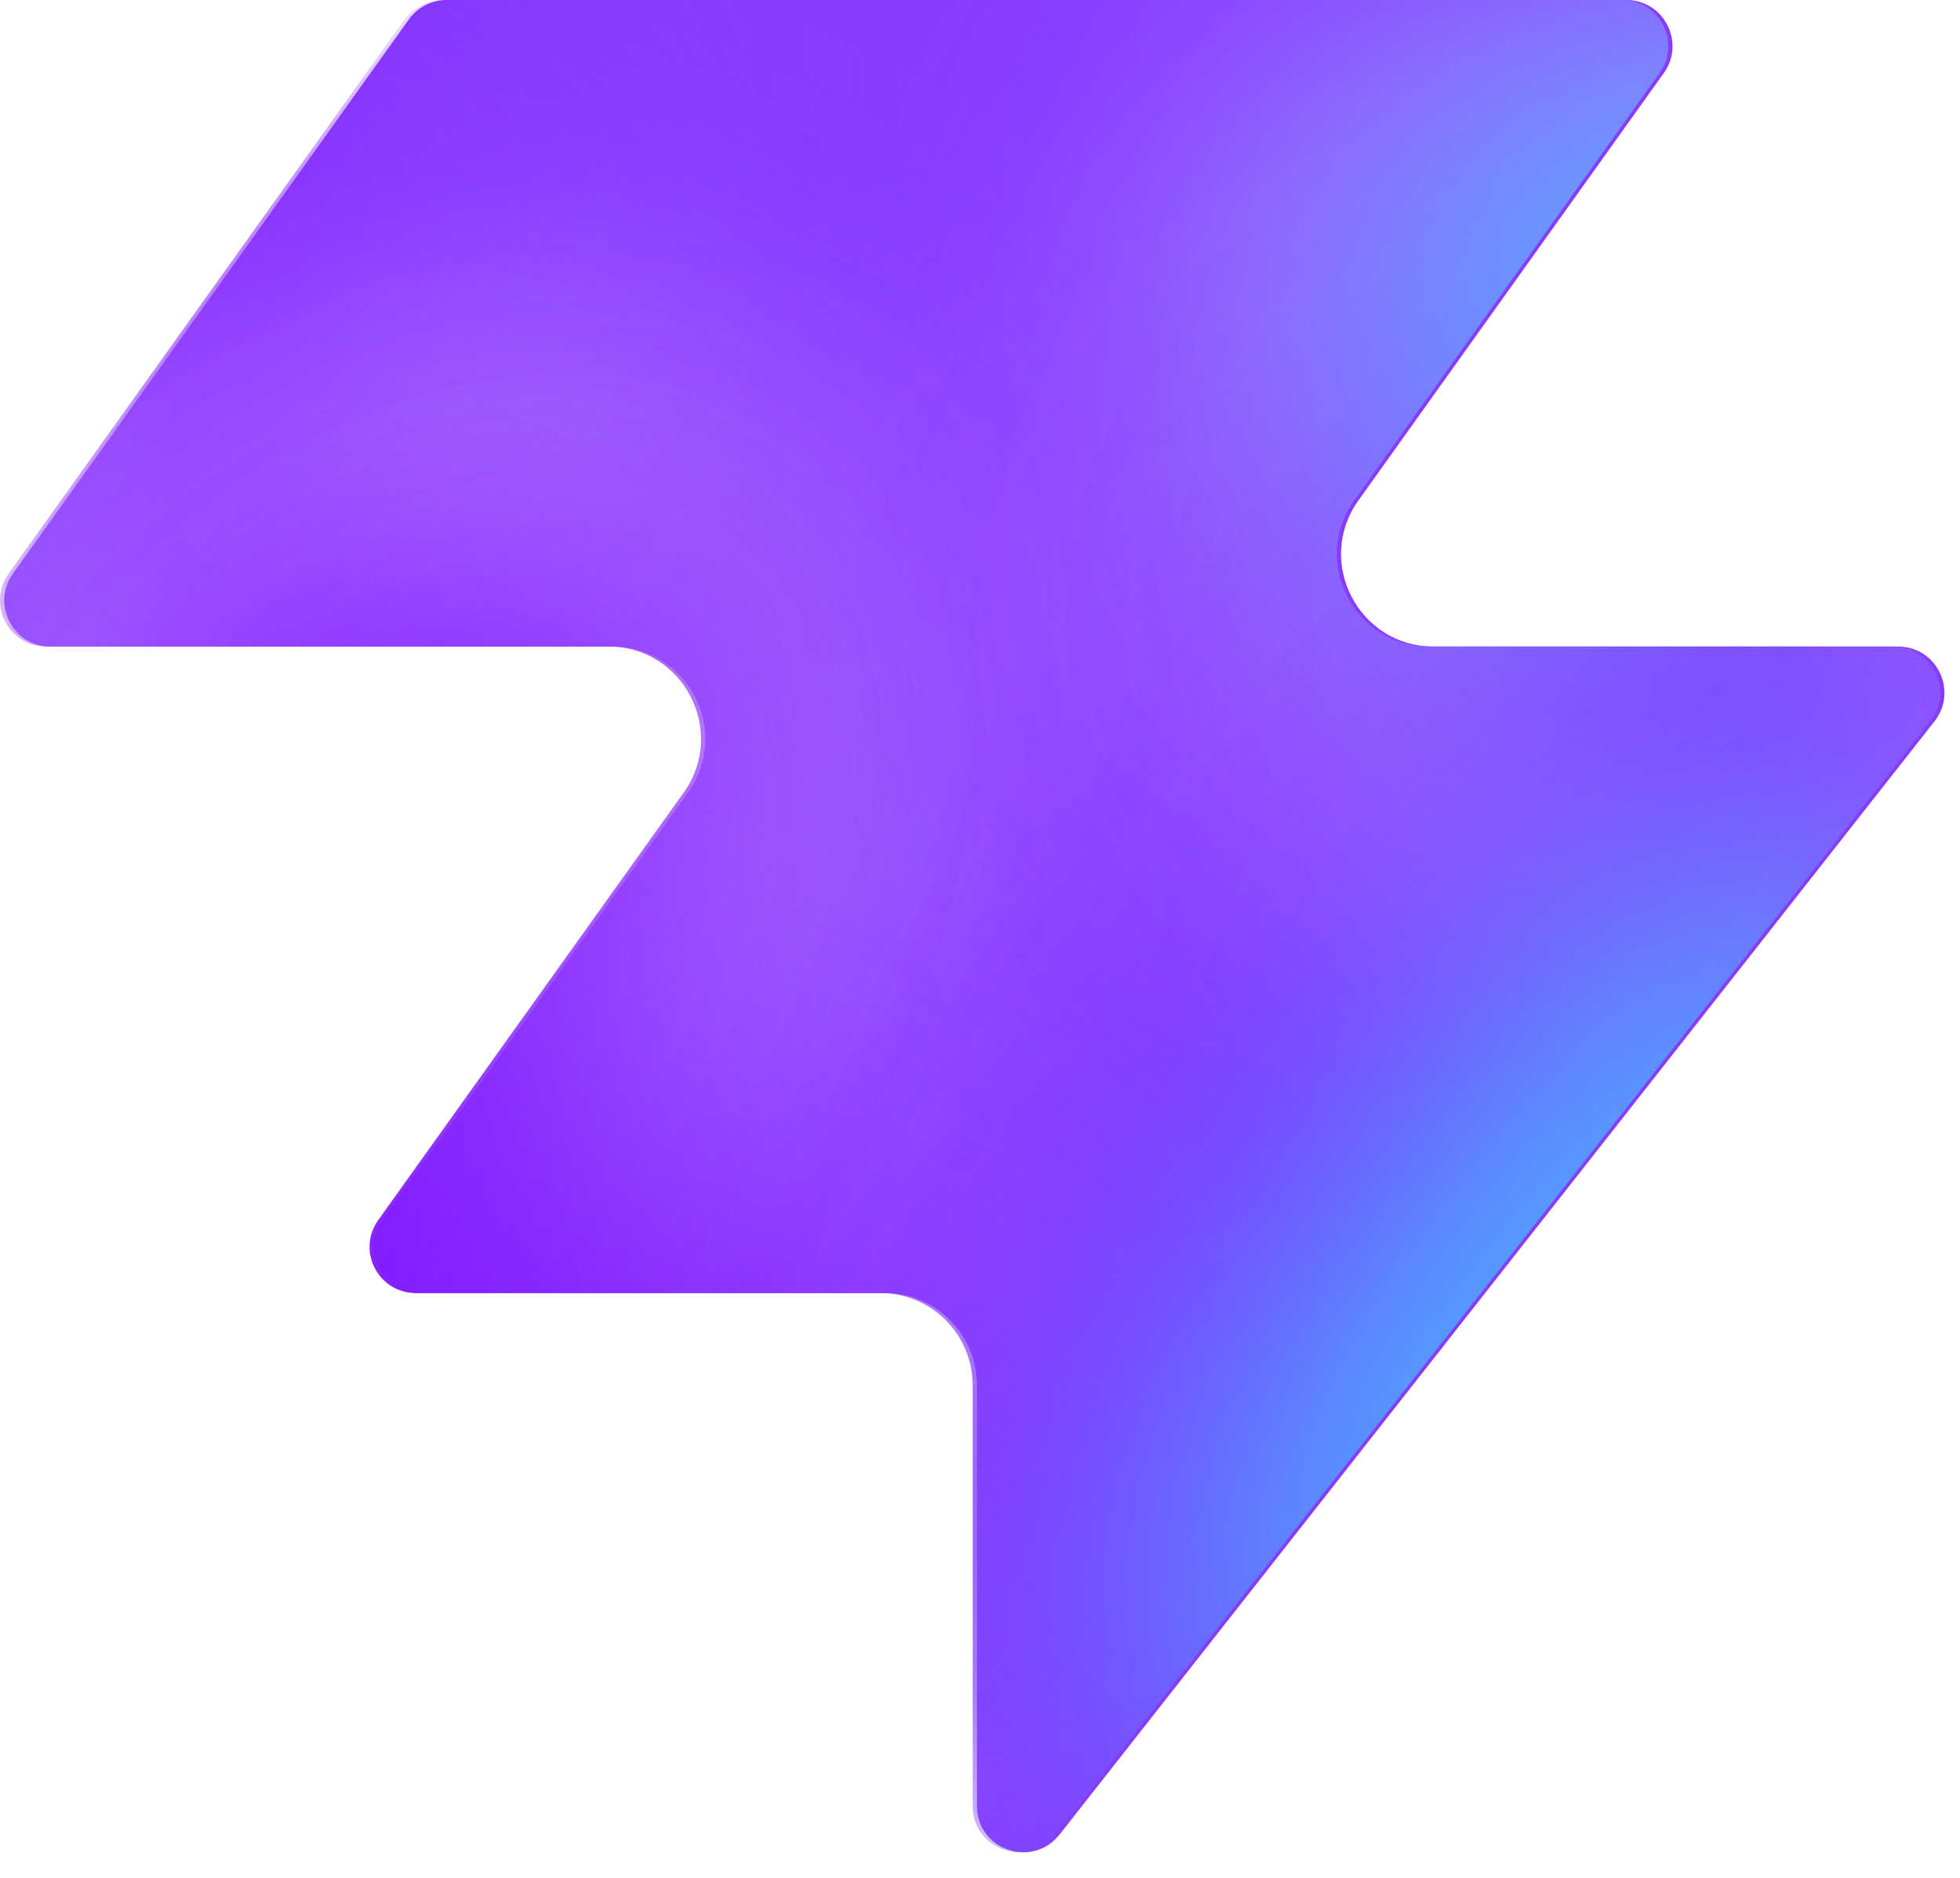
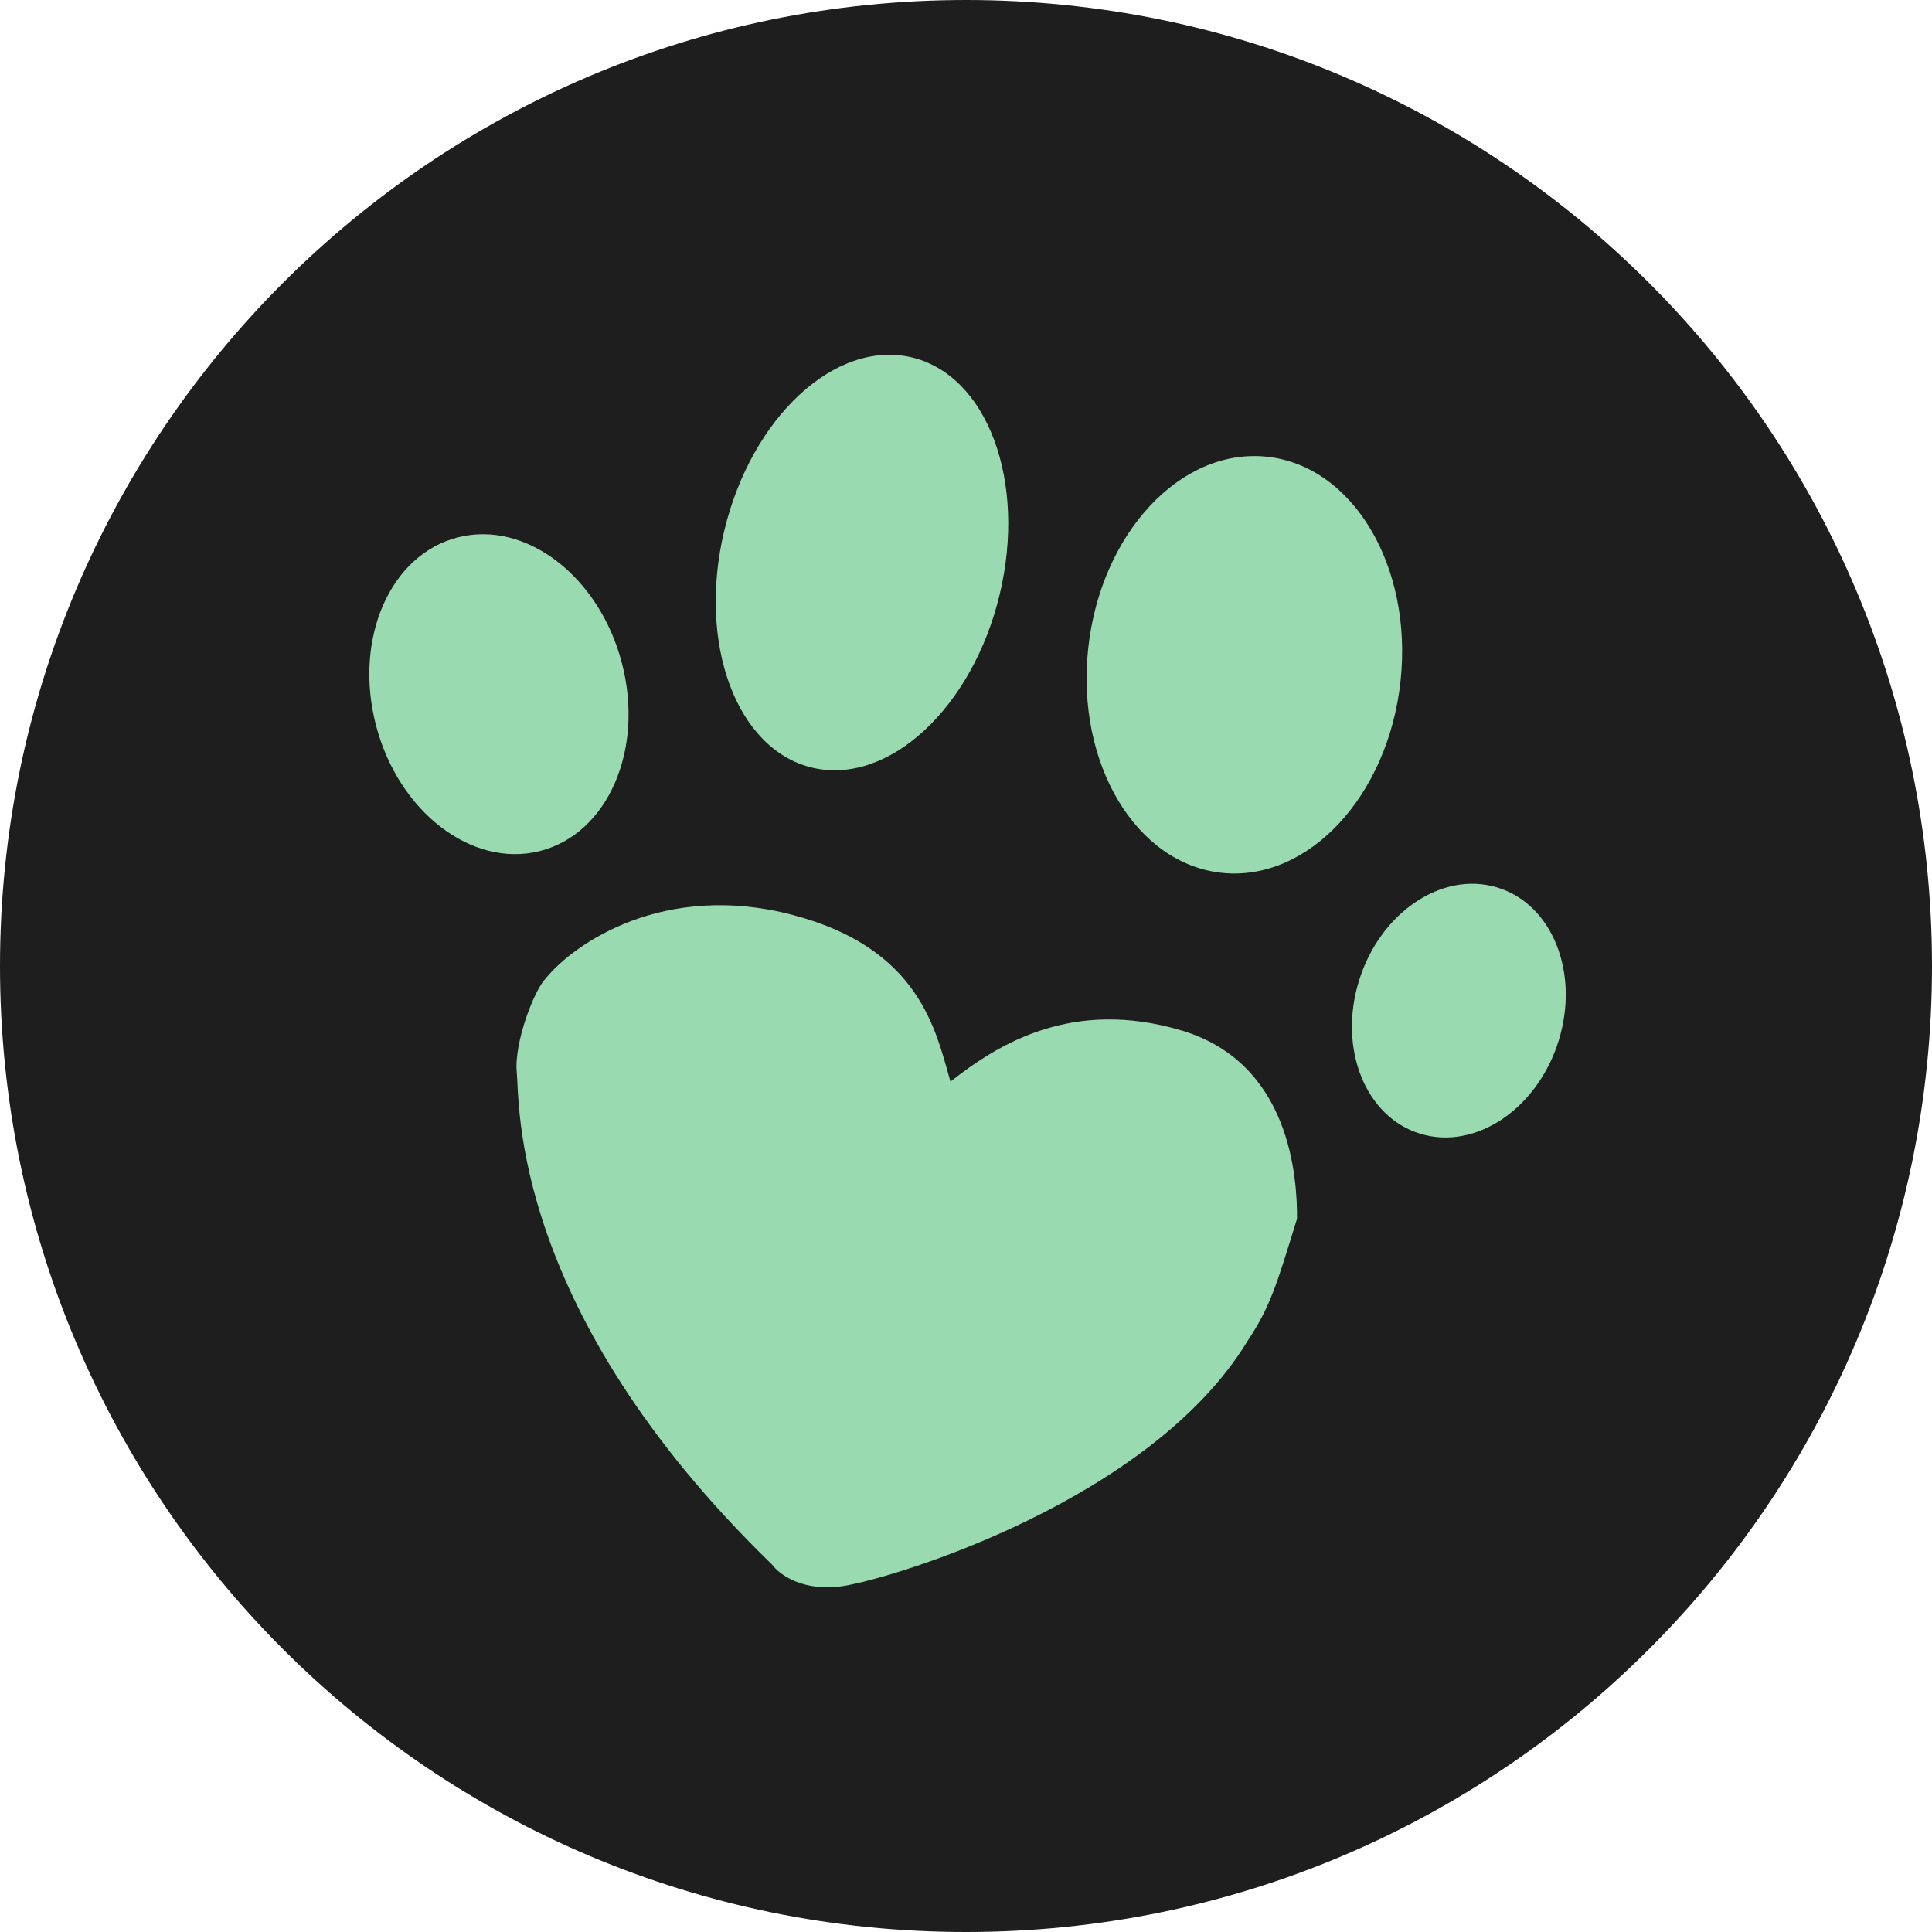
- <svg xmlns="http://www.w3.org/2000/svg" width="48" height="46" fill="none" viewBox="0 0 48 46">
-   <path fill="#863bff" d="M25.946 44.938c-.664.845-2.021.375-2.021-.698V33.937a2.26 2.26 0 0 0-2.262-2.262H10.287c-.92 0-1.456-1.04-.92-1.788l7.48-10.471c1.07-1.497 0-3.578-1.842-3.578H1.237c-.92 0-1.456-1.04-.92-1.788L10.013.474c.214-.297.556-.474.92-.474h28.894c.92 0 1.456 1.04.92 1.788l-7.48 10.471c-1.07 1.498 0 3.579 1.842 3.579h11.377c.943 0 1.473 1.088.89 1.83L25.947 44.94z" style="fill:#863bff;fill:color(display-p3 .525 .23 1);fill-opacity:1" />
-   <mask id="a" width="48" height="46" x="0" y="0" maskUnits="userSpaceOnUse" style="mask-type:alpha">
-     <path fill="#000" d="M25.842 44.938c-.664.844-2.021.375-2.021-.698V33.937a2.26 2.26 0 0 0-2.262-2.262H10.183c-.92 0-1.456-1.04-.92-1.788l7.48-10.471c1.07-1.498 0-3.579-1.842-3.579H1.133c-.92 0-1.456-1.04-.92-1.787L9.91.473c.214-.297.556-.474.92-.474h28.894c.92 0 1.456 1.04.92 1.788l-7.48 10.471c-1.07 1.498 0 3.578 1.842 3.578h11.377c.943 0 1.473 1.088.89 1.832L25.843 44.94z" style="fill:#000;fill-opacity:1" />
-   </mask>
-   <g mask="url(#a)">
-     <g filter="url(#b)">
-       <ellipse cx="5.508" cy="14.704" fill="#ede6ff" rx="5.508" ry="14.704" style="fill:#ede6ff;fill:color(display-p3 .927 .903 1);fill-opacity:1" transform="matrix(.00324 1 1 -.00324 -4.47 31.516)" />
-     </g>
-     <g filter="url(#c)">
-       <ellipse cx="10.399" cy="29.851" fill="#ede6ff" rx="10.399" ry="29.851" style="fill:#ede6ff;fill:color(display-p3 .927 .903 1);fill-opacity:1" transform="matrix(.00324 1 1 -.00324 -39.328 7.883)" />
-     </g>
-     <g filter="url(#d)">
-       <ellipse cx="5.508" cy="30.487" fill="#7e14ff" rx="5.508" ry="30.487" style="fill:#7e14ff;fill:color(display-p3 .492 .077 1);fill-opacity:1" transform="rotate(89.814 -25.913 -14.639)scale(1 -1)" />
-     </g>
-     <g filter="url(#e)">
-       <ellipse cx="5.508" cy="30.599" fill="#7e14ff" rx="5.508" ry="30.599" style="fill:#7e14ff;fill:color(display-p3 .492 .077 1);fill-opacity:1" transform="rotate(89.814 -32.644 -3.334)scale(1 -1)" />
-     </g>
-     <g filter="url(#f)">
-       <ellipse cx="5.508" cy="30.599" fill="#7e14ff" rx="5.508" ry="30.599" style="fill:#7e14ff;fill:color(display-p3 .492 .077 1);fill-opacity:1" transform="matrix(.00324 1 1 -.00324 -34.34 30.47)" />
-     </g>
-     <g filter="url(#g)">
-       <ellipse cx="14.072" cy="22.078" fill="#ede6ff" rx="14.072" ry="22.078" style="fill:#ede6ff;fill:color(display-p3 .927 .903 1);fill-opacity:1" transform="rotate(93.35 24.506 48.493)scale(-1 1)" />
-     </g>
-     <g filter="url(#h)">
-       <ellipse cx="3.47" cy="21.501" fill="#7e14ff" rx="3.47" ry="21.501" style="fill:#7e14ff;fill:color(display-p3 .492 .077 1);fill-opacity:1" transform="rotate(89.009 28.708 47.59)scale(-1 1)" />
-     </g>
-     <g filter="url(#i)">
-       <ellipse cx="3.47" cy="21.501" fill="#7e14ff" rx="3.47" ry="21.501" style="fill:#7e14ff;fill:color(display-p3 .492 .077 1);fill-opacity:1" transform="rotate(89.009 28.708 47.59)scale(-1 1)" />
-     </g>
-     <g filter="url(#j)">
-       <ellipse cx=".387" cy="8.972" fill="#7e14ff" rx="4.407" ry="29.108" style="fill:#7e14ff;fill:color(display-p3 .492 .077 1);fill-opacity:1" transform="rotate(39.51 .387 8.972)" />
-     </g>
-     <g filter="url(#k)">
-       <ellipse cx="47.523" cy="-6.092" fill="#7e14ff" rx="4.407" ry="29.108" style="fill:#7e14ff;fill:color(display-p3 .492 .077 1);fill-opacity:1" transform="rotate(37.892 47.523 -6.092)" />
-     </g>
-     <g filter="url(#l)">
-       <ellipse cx="41.412" cy="6.333" fill="#47bfff" rx="5.971" ry="9.665" style="fill:#47bfff;fill:color(display-p3 .28 .748 1);fill-opacity:1" transform="rotate(37.892 41.412 6.333)" />
-     </g>
-     <g filter="url(#m)">
-       <ellipse cx="-1.879" cy="38.332" fill="#7e14ff" rx="4.407" ry="29.108" style="fill:#7e14ff;fill:color(display-p3 .492 .077 1);fill-opacity:1" transform="rotate(37.892 -1.88 38.332)" />
-     </g>
-     <g filter="url(#n)">
-       <ellipse cx="-1.879" cy="38.332" fill="#7e14ff" rx="4.407" ry="29.108" style="fill:#7e14ff;fill:color(display-p3 .492 .077 1);fill-opacity:1" transform="rotate(37.892 -1.88 38.332)" />
-     </g>
-     <g filter="url(#o)">
-       <ellipse cx="35.651" cy="29.907" fill="#7e14ff" rx="4.407" ry="29.108" style="fill:#7e14ff;fill:color(display-p3 .492 .077 1);fill-opacity:1" transform="rotate(37.892 35.651 29.907)" />
-     </g>
-     <g filter="url(#p)">
-       <ellipse cx="38.418" cy="32.4" fill="#47bfff" rx="5.971" ry="15.297" style="fill:#47bfff;fill:color(display-p3 .28 .748 1);fill-opacity:1" transform="rotate(37.892 38.418 32.4)" />
-     </g>
-   </g>
-   <defs>
-     <filter id="b" width="60.045" height="41.654" x="-19.77" y="16.149" color-interpolation-filters="sRGB" filterUnits="userSpaceOnUse">
-       <feFlood flood-opacity="0" result="BackgroundImageFix" />
-       <feBlend in="SourceGraphic" in2="BackgroundImageFix" result="shape" />
-       <feGaussianBlur result="effect1_foregroundBlur_2002_17158" stdDeviation="7.659" />
-     </filter>
-     <filter id="c" width="90.34" height="51.437" x="-54.613" y="-7.533" color-interpolation-filters="sRGB" filterUnits="userSpaceOnUse">
-       <feFlood flood-opacity="0" result="BackgroundImageFix" />
-       <feBlend in="SourceGraphic" in2="BackgroundImageFix" result="shape" />
-       <feGaussianBlur result="effect1_foregroundBlur_2002_17158" stdDeviation="7.659" />
-     </filter>
-     <filter id="d" width="79.355" height="29.4" x="-49.64" y="2.03" color-interpolation-filters="sRGB" filterUnits="userSpaceOnUse">
-       <feFlood flood-opacity="0" result="BackgroundImageFix" />
-       <feBlend in="SourceGraphic" in2="BackgroundImageFix" result="shape" />
-       <feGaussianBlur result="effect1_foregroundBlur_2002_17158" stdDeviation="4.596" />
-     </filter>
-     <filter id="e" width="79.579" height="29.4" x="-45.045" y="20.029" color-interpolation-filters="sRGB" filterUnits="userSpaceOnUse">
-       <feFlood flood-opacity="0" result="BackgroundImageFix" />
-       <feBlend in="SourceGraphic" in2="BackgroundImageFix" result="shape" />
-       <feGaussianBlur result="effect1_foregroundBlur_2002_17158" stdDeviation="4.596" />
-     </filter>
-     <filter id="f" width="79.579" height="29.4" x="-43.513" y="21.178" color-interpolation-filters="sRGB" filterUnits="userSpaceOnUse">
-       <feFlood flood-opacity="0" result="BackgroundImageFix" />
-       <feBlend in="SourceGraphic" in2="BackgroundImageFix" result="shape" />
-       <feGaussianBlur result="effect1_foregroundBlur_2002_17158" stdDeviation="4.596" />
-     </filter>
-     <filter id="g" width="74.749" height="58.852" x="15.756" y="-17.901" color-interpolation-filters="sRGB" filterUnits="userSpaceOnUse">
-       <feFlood flood-opacity="0" result="BackgroundImageFix" />
-       <feBlend in="SourceGraphic" in2="BackgroundImageFix" result="shape" />
-       <feGaussianBlur result="effect1_foregroundBlur_2002_17158" stdDeviation="7.659" />
-     </filter>
-     <filter id="h" width="61.377" height="25.362" x="23.548" y="2.284" color-interpolation-filters="sRGB" filterUnits="userSpaceOnUse">
-       <feFlood flood-opacity="0" result="BackgroundImageFix" />
-       <feBlend in="SourceGraphic" in2="BackgroundImageFix" result="shape" />
-       <feGaussianBlur result="effect1_foregroundBlur_2002_17158" stdDeviation="4.596" />
-     </filter>
-     <filter id="i" width="61.377" height="25.362" x="23.548" y="2.284" color-interpolation-filters="sRGB" filterUnits="userSpaceOnUse">
-       <feFlood flood-opacity="0" result="BackgroundImageFix" />
-       <feBlend in="SourceGraphic" in2="BackgroundImageFix" result="shape" />
-       <feGaussianBlur result="effect1_foregroundBlur_2002_17158" stdDeviation="4.596" />
-     </filter>
-     <filter id="j" width="56.045" height="63.649" x="-27.636" y="-22.853" color-interpolation-filters="sRGB" filterUnits="userSpaceOnUse">
-       <feFlood flood-opacity="0" result="BackgroundImageFix" />
-       <feBlend in="SourceGraphic" in2="BackgroundImageFix" result="shape" />
-       <feGaussianBlur result="effect1_foregroundBlur_2002_17158" stdDeviation="4.596" />
-     </filter>
-     <filter id="k" width="54.814" height="64.646" x="20.116" y="-38.415" color-interpolation-filters="sRGB" filterUnits="userSpaceOnUse">
-       <feFlood flood-opacity="0" result="BackgroundImageFix" />
-       <feBlend in="SourceGraphic" in2="BackgroundImageFix" result="shape" />
-       <feGaussianBlur result="effect1_foregroundBlur_2002_17158" stdDeviation="4.596" />
-     </filter>
-     <filter id="l" width="33.541" height="35.313" x="24.641" y="-11.323" color-interpolation-filters="sRGB" filterUnits="userSpaceOnUse">
-       <feFlood flood-opacity="0" result="BackgroundImageFix" />
-       <feBlend in="SourceGraphic" in2="BackgroundImageFix" result="shape" />
-       <feGaussianBlur result="effect1_foregroundBlur_2002_17158" stdDeviation="4.596" />
-     </filter>
-     <filter id="m" width="54.814" height="64.646" x="-29.286" y="6.009" color-interpolation-filters="sRGB" filterUnits="userSpaceOnUse">
-       <feFlood flood-opacity="0" result="BackgroundImageFix" />
-       <feBlend in="SourceGraphic" in2="BackgroundImageFix" result="shape" />
-       <feGaussianBlur result="effect1_foregroundBlur_2002_17158" stdDeviation="4.596" />
-     </filter>
-     <filter id="n" width="54.814" height="64.646" x="-29.286" y="6.009" color-interpolation-filters="sRGB" filterUnits="userSpaceOnUse">
-       <feFlood flood-opacity="0" result="BackgroundImageFix" />
-       <feBlend in="SourceGraphic" in2="BackgroundImageFix" result="shape" />
-       <feGaussianBlur result="effect1_foregroundBlur_2002_17158" stdDeviation="4.596" />
-     </filter>
-     <filter id="o" width="54.814" height="64.646" x="8.244" y="-2.416" color-interpolation-filters="sRGB" filterUnits="userSpaceOnUse">
-       <feFlood flood-opacity="0" result="BackgroundImageFix" />
-       <feBlend in="SourceGraphic" in2="BackgroundImageFix" result="shape" />
-       <feGaussianBlur result="effect1_foregroundBlur_2002_17158" stdDeviation="4.596" />
-     </filter>
-     <filter id="p" width="39.409" height="43.623" x="18.713" y="10.588" color-interpolation-filters="sRGB" filterUnits="userSpaceOnUse">
-       <feFlood flood-opacity="0" result="BackgroundImageFix" />
-       <feBlend in="SourceGraphic" in2="BackgroundImageFix" result="shape" />
-       <feGaussianBlur result="effect1_foregroundBlur_2002_17158" stdDeviation="4.596" />
-     </filter>
-   </defs>
+ <svg xmlns="http://www.w3.org/2000/svg" width="109" height="109" viewBox="0 0 109 109" fill="none">
+   <path d="M109 54.5C109 84.6 84.6 109 54.5 109C24.401 109 0 84.6 0 54.5C0 24.401 24.401 0 54.5 0C84.6 0 109 24.401 109 54.5Z" fill="#1E1E1E" />
+   <path d="M44.704 51.615C51.949 53.51 52.802 58.204 53.624 61.022C56.293 58.919 60.47 56.299 66.653 58.135C72.836 59.972 73.19 66.513 73.175 68.761C71.999 72.594 71.636 73.774 70.385 75.655C64.925 84.652 50.426 89.033 47.59 89.478C45.322 89.834 43.966 88.83 43.572 88.284C28.756 73.907 29.322 62.17 29.156 60.511C28.99 58.853 30.131 55.867 30.785 55.203C32.406 53.218 37.459 49.721 44.704 51.615Z" fill="#9ADAB0" />
+   <path d="M35.089 37.417C36.36 42.306 34.284 47.051 30.451 48.016C26.618 48.981 22.481 45.799 21.21 40.911C19.939 36.022 22.015 31.277 25.848 30.312C29.681 29.347 33.818 32.528 35.089 37.417Z" fill="#9ADAB0" />
+   <path d="M56.399 33.542C54.864 39.938 50.142 44.314 45.852 43.317C41.562 42.321 39.329 36.328 40.864 29.932C42.399 23.537 47.121 19.16 51.411 20.157C55.701 21.154 57.934 27.146 56.399 33.542Z" fill="#9ADAB0" />
+   <path d="M79.017 38.419C78.323 44.902 73.816 49.75 68.949 49.246C64.083 48.742 60.7 43.078 61.393 36.594C62.087 30.11 66.594 25.262 71.461 25.766C76.327 26.27 79.71 31.935 79.017 38.419Z" fill="#9ADAB0" />
+   <path d="M87.939 58.706C86.75 62.547 83.264 64.904 80.153 63.971C77.042 63.039 75.483 59.17 76.672 55.33C77.861 51.489 81.347 49.132 84.458 50.065C87.57 50.997 89.128 54.866 87.939 58.706Z" fill="#9ADAB0" />
</svg>
